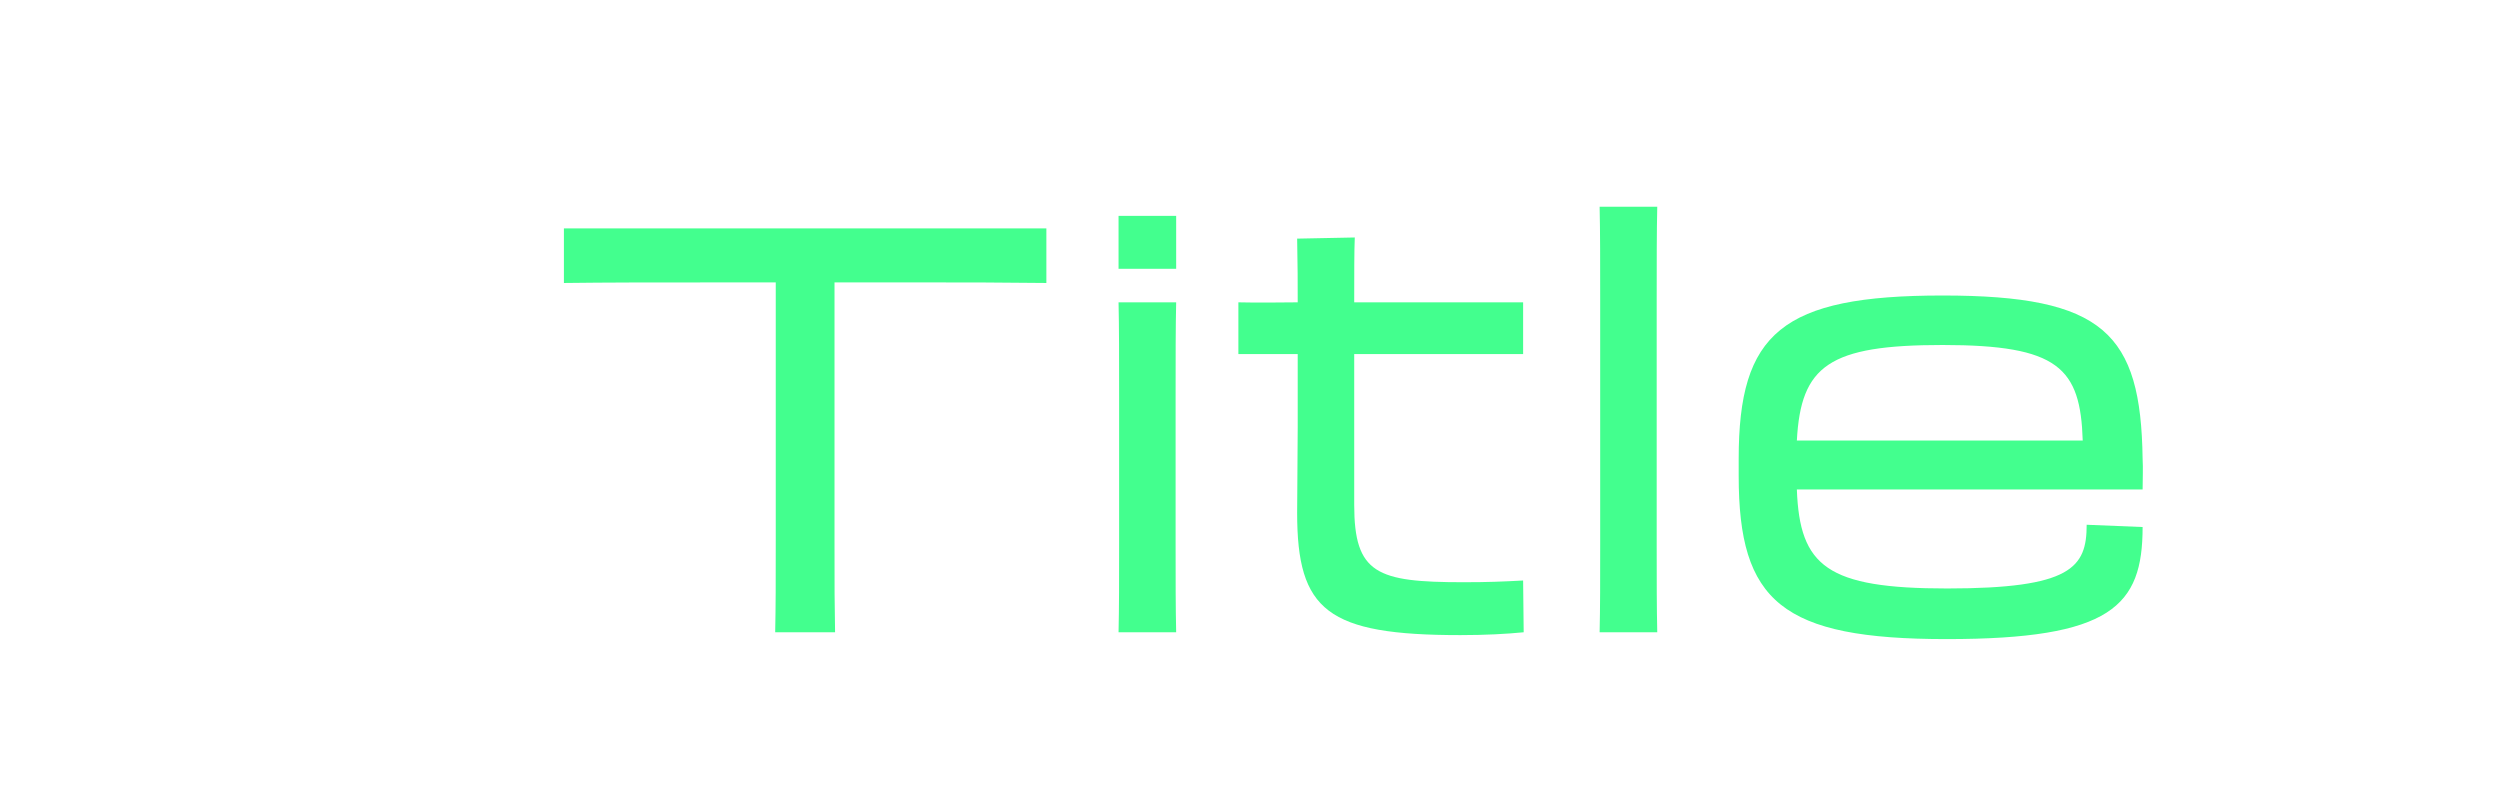
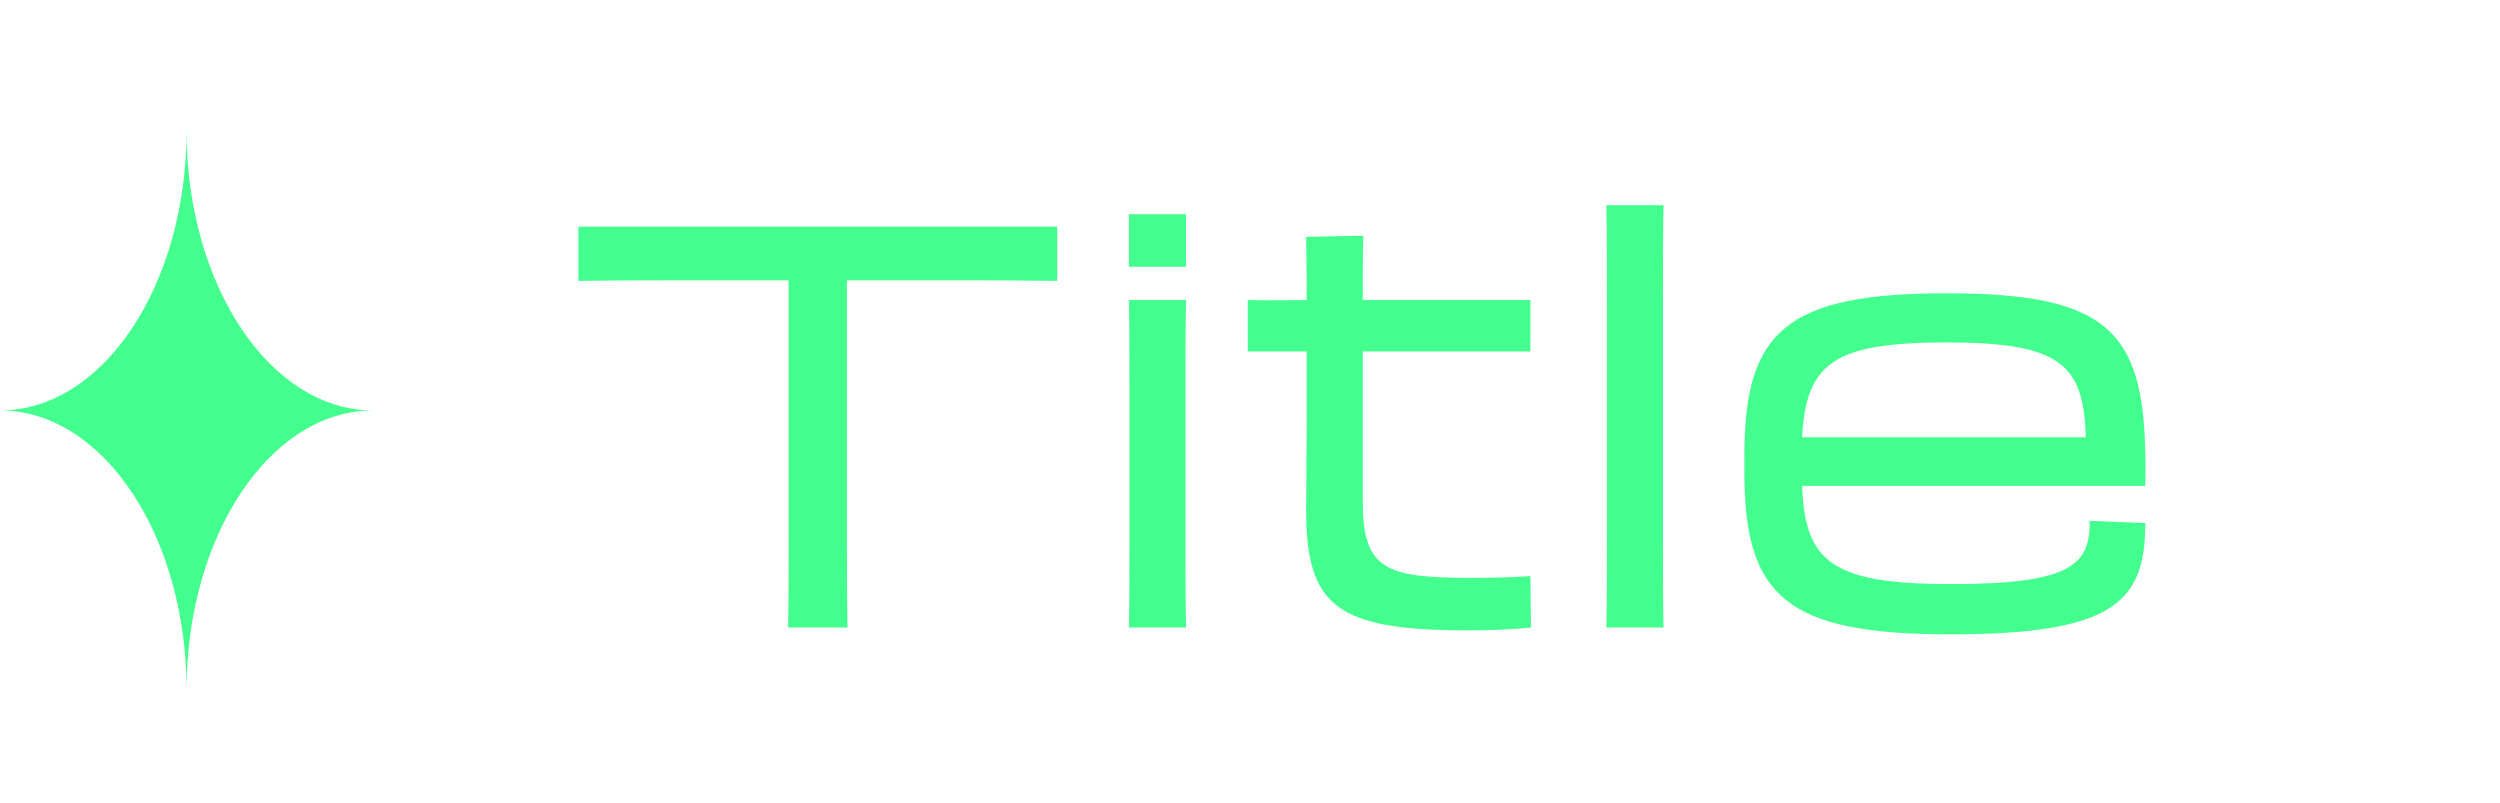
- <svg xmlns="http://www.w3.org/2000/svg" width="133" height="43" viewBox="0 0 133 43" fill="none">
-   <path d="M41.27 28.765C41.27 31.095 41.27 32.124 41.24 33.637H44.426C44.396 32.003 44.396 31.428 44.396 28.734V15.025H50.076C51.279 15.025 53.262 15.025 55.667 15.055V12.15H30V15.055C32.404 15.025 34.388 15.025 37.694 15.025H41.27V28.765Z" fill="#43FF8E" />
-   <path d="M59.507 11.484V14.299H62.572V11.484H59.507ZM59.537 28.886C59.537 30.913 59.537 32.305 59.507 33.637H62.572C62.542 32.305 62.542 30.913 62.542 28.916V21.199C62.542 19.02 62.542 17.386 62.572 16.084H59.507C59.537 17.386 59.537 19.02 59.537 21.168V28.886Z" fill="#43FF8E" />
-   <path d="M69.038 22.742C69.038 24.225 69.008 25.95 69.008 27.282C69.008 32.487 70.601 33.788 77.694 33.788C79.016 33.788 80.128 33.728 81.06 33.637L81.03 30.883C79.888 30.943 79.197 30.974 77.844 30.974C73.246 30.974 72.044 30.52 72.044 26.858V18.838H81.03V16.084H72.044C72.044 14.571 72.044 13.361 72.074 12.634L69.008 12.695C69.038 14.087 69.038 15.085 69.038 16.084C68.076 16.084 67.115 16.114 65.882 16.084V18.838H69.038V22.742Z" fill="#43FF8E" />
-   <path d="M85.13 28.886C85.13 30.913 85.13 32.305 85.1 33.637H88.166C88.136 32.305 88.136 30.913 88.136 28.916V16.114C88.136 13.935 88.136 12.301 88.166 11H85.1C85.13 12.301 85.13 13.935 85.13 16.084V28.886Z" fill="#43FF8E" />
-   <path d="M103.558 34C112.334 34 113.987 32.245 113.987 28.038L111.011 27.917C111.011 30.187 110.2 31.307 103.588 31.307C97.186 31.307 95.744 30.126 95.593 26.041H113.987C113.987 25.526 114.017 24.891 113.987 24.407C113.896 17.718 111.913 15.721 103.347 15.721C94.782 15.721 92.498 17.718 92.498 24.407V25.314C92.498 32.003 94.782 34 103.558 34ZM103.347 18.354C109.509 18.354 110.681 19.564 110.801 23.438H95.593C95.804 19.443 97.306 18.354 103.347 18.354Z" fill="#43FF8E" />
+ <svg xmlns="http://www.w3.org/2000/svg" width="134" height="43" viewBox="0 0 134 43" fill="none">
+   <path d="M42.27 28.765C42.27 31.095 42.27 32.124 42.24 33.637H45.426C45.396 32.003 45.396 31.428 45.396 28.734V15.025H51.076C52.279 15.025 54.262 15.025 56.667 15.055V12.15H31V15.055C33.404 15.025 35.388 15.025 38.694 15.025H42.27V28.765Z" fill="#43FF8E" />
+   <path d="M60.507 11.484V14.299H63.572V11.484H60.507ZM60.537 28.886C60.537 30.913 60.537 32.305 60.507 33.637H63.572C63.542 32.305 63.542 30.913 63.542 28.916V21.199C63.542 19.02 63.542 17.386 63.572 16.084H60.507C60.537 17.386 60.537 19.02 60.537 21.168V28.886Z" fill="#43FF8E" />
+   <path d="M70.038 22.742C70.038 24.225 70.008 25.95 70.008 27.282C70.008 32.487 71.601 33.788 78.694 33.788C80.016 33.788 81.128 33.728 82.06 33.637L82.03 30.883C80.888 30.943 80.197 30.974 78.844 30.974C74.246 30.974 73.044 30.52 73.044 26.858V18.838H82.03V16.084H73.044C73.044 14.571 73.044 13.361 73.074 12.634L70.008 12.695C70.038 14.087 70.038 15.085 70.038 16.084C69.076 16.084 68.115 16.114 66.882 16.084V18.838H70.038V22.742Z" fill="#43FF8E" />
+   <path d="M86.13 28.886C86.13 30.913 86.13 32.305 86.1 33.637H89.166C89.136 32.305 89.136 30.913 89.136 28.916V16.114C89.136 13.935 89.136 12.301 89.166 11H86.1C86.13 12.301 86.13 13.935 86.13 16.084V28.886Z" fill="#43FF8E" />
+   <path d="M104.558 34C113.334 34 114.987 32.245 114.987 28.038L112.011 27.917C112.011 30.187 111.2 31.307 104.588 31.307C98.186 31.307 96.744 30.126 96.593 26.041H114.987C114.987 25.526 115.017 24.891 114.987 24.407C114.896 17.718 112.913 15.721 104.347 15.721C95.782 15.721 93.498 17.718 93.498 24.407V25.314C93.498 32.003 95.782 34 104.558 34ZM104.347 18.354C110.509 18.354 111.681 19.564 111.801 23.438H96.593C96.804 19.443 98.306 18.354 104.347 18.354Z" fill="#43FF8E" />
+   <path d="M20 22C14.477 22 10 15.284 10 7C10 15.284 5.523 22 0 22C5.523 22 10 28.716 10 37C10 28.716 14.477 22 20 22Z" fill="#43FF8E" />
</svg>
